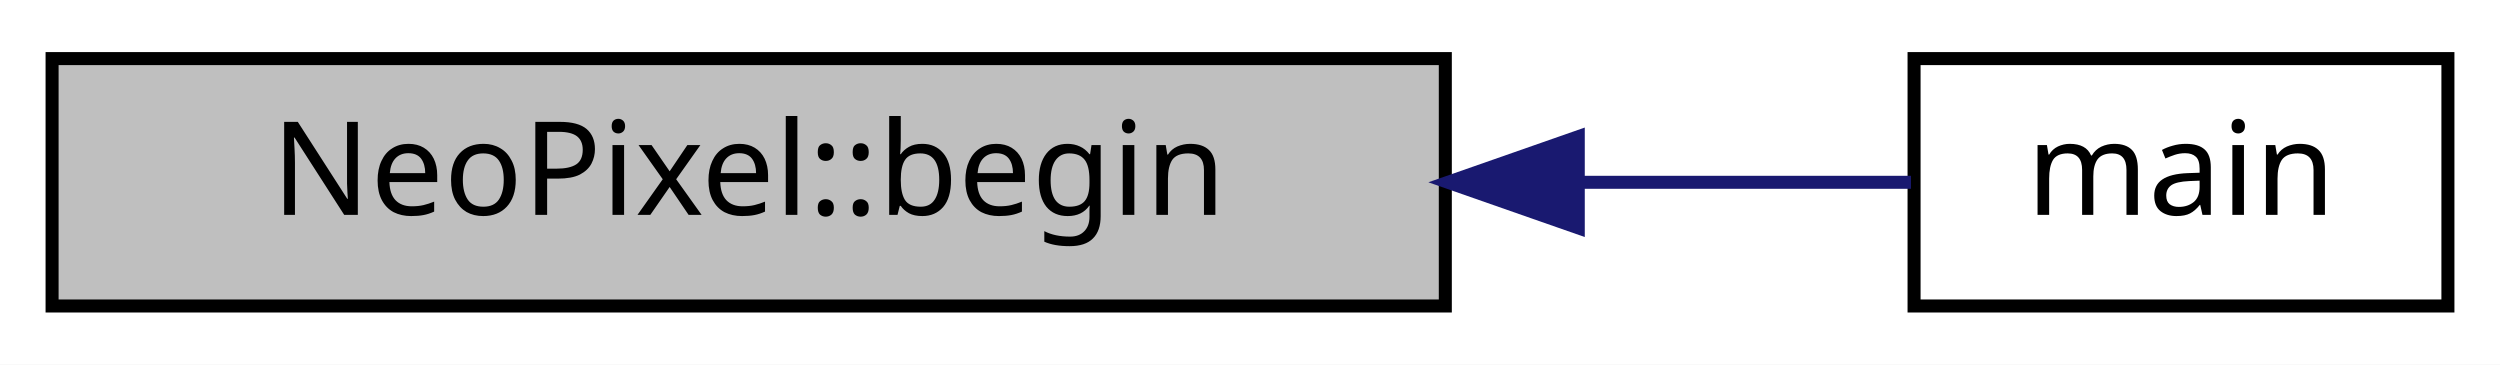
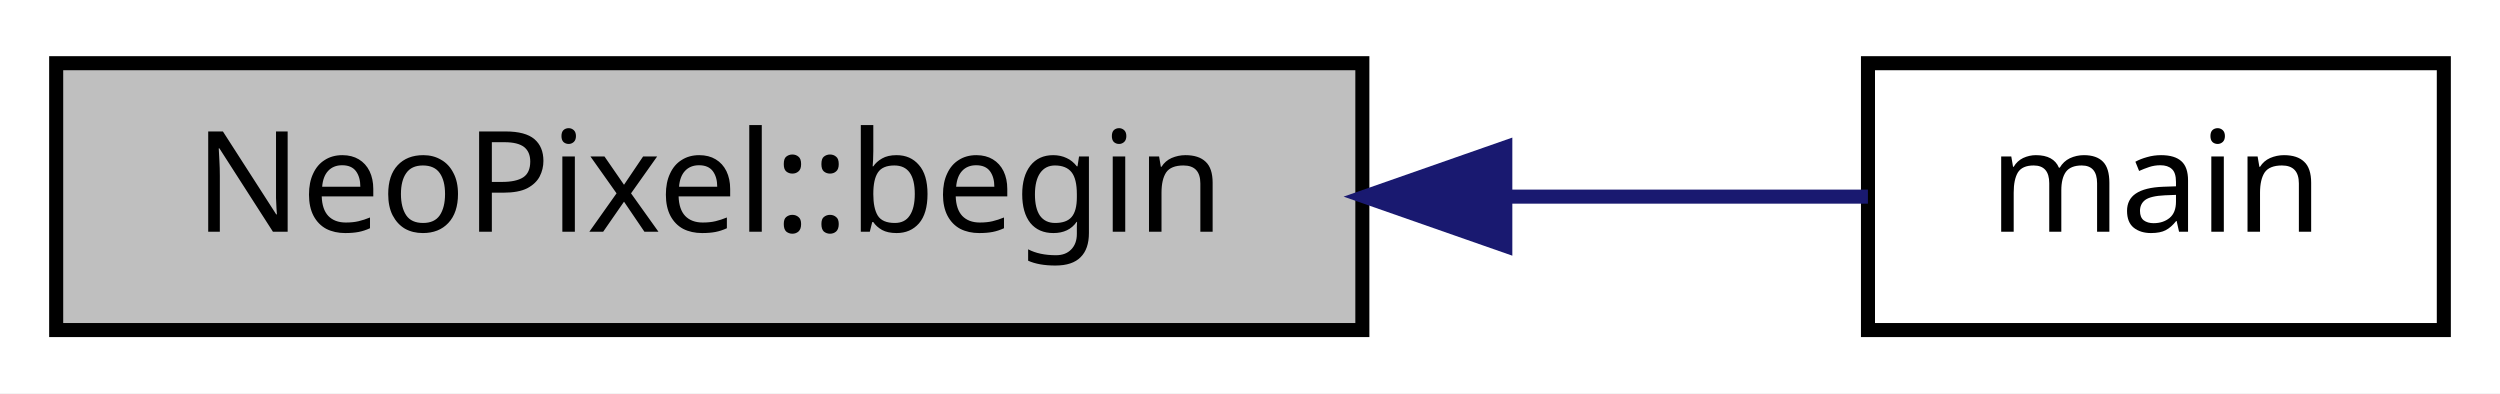
- <svg xmlns="http://www.w3.org/2000/svg" xmlns:xlink="http://www.w3.org/1999/xlink" width="192pt" height="28pt" viewBox="0.00 0.00 192.00 28.00">
+ <svg xmlns="http://www.w3.org/2000/svg" xmlns:xlink="http://www.w3.org/1999/xlink" width="178pt" height="28pt" viewBox="0.00 0.00 178.00 28.00">
  <g id="graph0" class="graph" transform="scale(1 1) rotate(0) translate(4 24)">
-     <polygon fill="#ffffff" stroke="transparent" points="-4,4 -4,-24 188,-24 188,4 -4,4" />
+     <polygon fill="#ffffff" stroke="transparent" points="-4,4 -4,-24 174,-24 174,4 -4,4" />
    <g id="node1" class="node">
-       <polygon fill="#bfbfbf" stroke="#000000" points="0,-.5 0,-19.5 107,-19.5 107,-.5 0,-.5" />
-       <text text-anchor="middle" x="53.5" y="-7.5" font-family="Hack" font-size="10.00" fill="#000000">NeoPixel::begin</text>
+       <polygon fill="#bfbfbf" stroke="#000000" points="0,-.5 0,-19.5 93,-19.5 93,-.5 0,-.5" />
+       <text text-anchor="middle" x="46.5" y="-7.5" font-family="RobotoMono" font-size="10.00" fill="#000000">NeoPixel::begin</text>
    </g>
    <g id="node2" class="node">
      <g id="a_node2">
        <a xlink:href="neo__animation_8cpp.html#ae66f6b31b5ad750f1fe042a706a4e3d4" target="_top" xlink:title="main">
-           <polygon fill="#ffffff" stroke="#000000" points="143,-.5 143,-19.5 184,-19.5 184,-.5 143,-.5" />
-           <text text-anchor="middle" x="163.5" y="-7.5" font-family="Hack" font-size="10.00" fill="#000000">main</text>
+           <polygon fill="#ffffff" stroke="#000000" points="129,-.5 129,-19.5 170,-19.5 170,-.5 129,-.5" />
+           <text text-anchor="middle" x="149.5" y="-7.5" font-family="RobotoMono" font-size="10.00" fill="#000000">main</text>
        </a>
      </g>
    </g>
    <g id="edge1" class="edge">
-       <path fill="none" stroke="#191970" d="M117.263,-10C126.451,-10 135.304,-10 142.761,-10" />
-       <polygon fill="#191970" stroke="#191970" points="117.211,-6.5 107.211,-10 117.211,-13.5 117.211,-6.5" />
+       <path fill="none" stroke="#191970" d="M103.213,-10C112.432,-10 121.426,-10 128.996,-10" />
+       <polygon fill="#191970" stroke="#191970" points="103.178,-6.5 93.178,-10 103.178,-13.5 103.178,-6.5" />
    </g>
  </g>
</svg>
